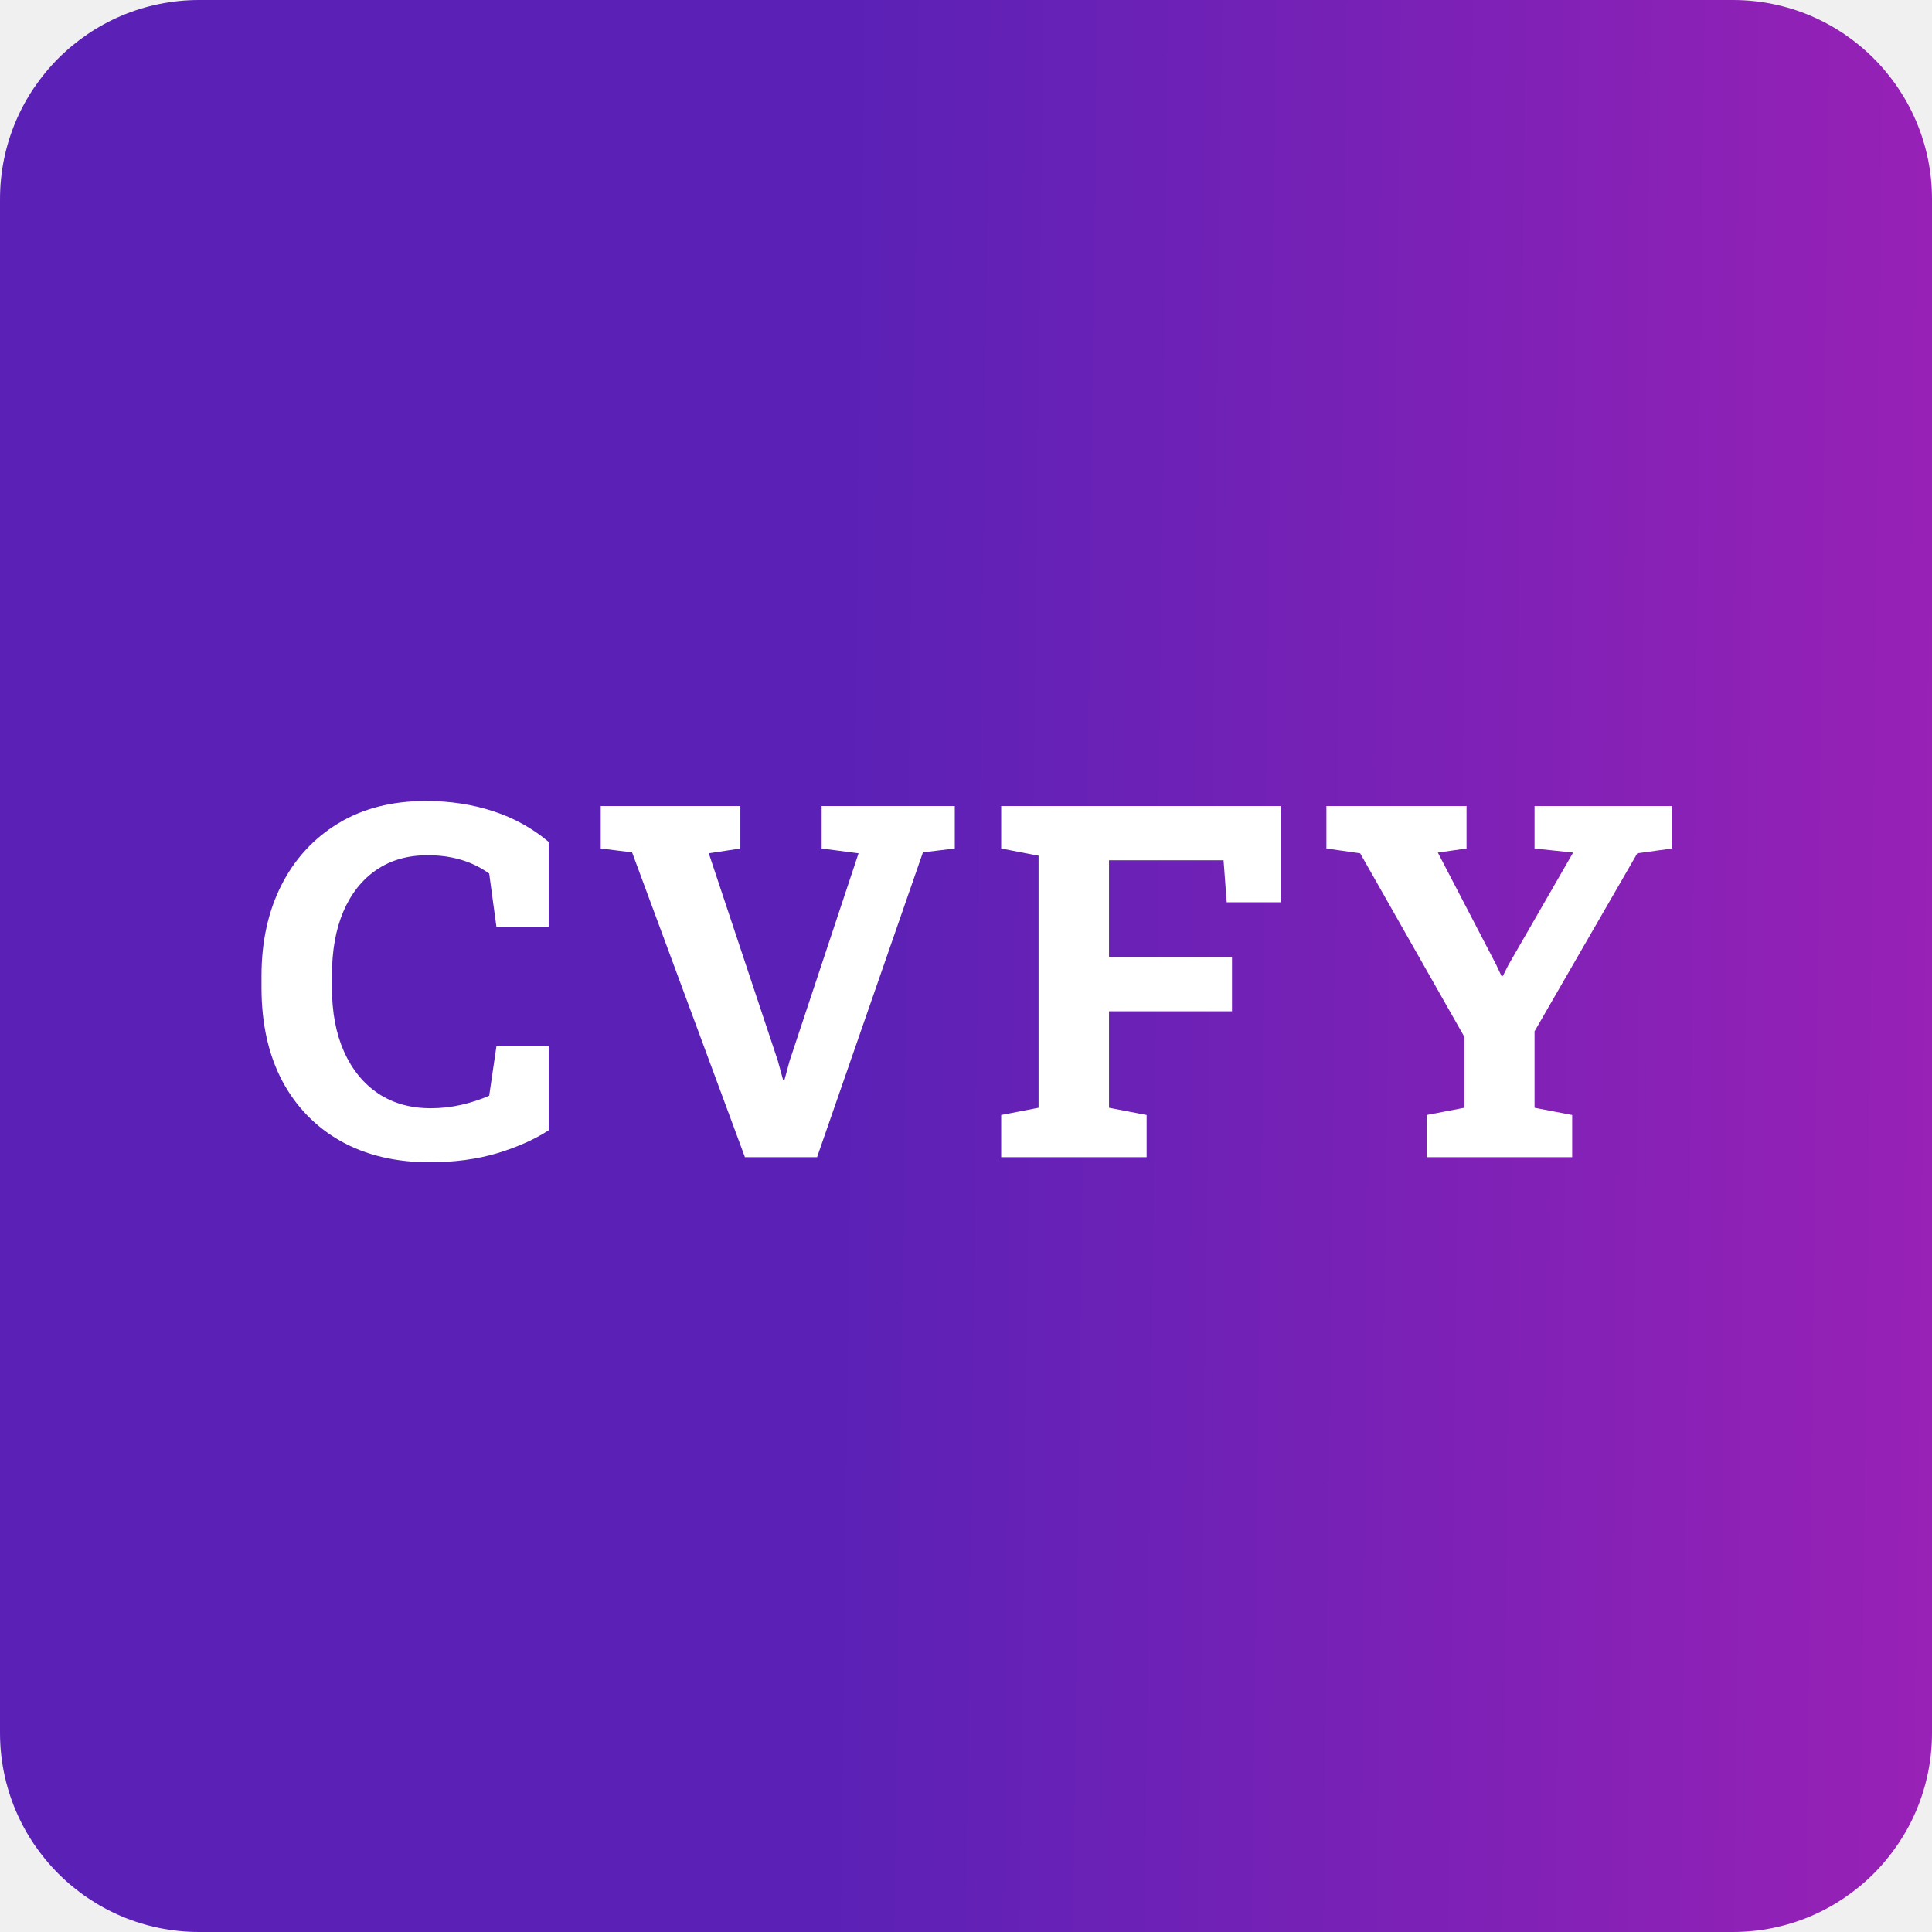
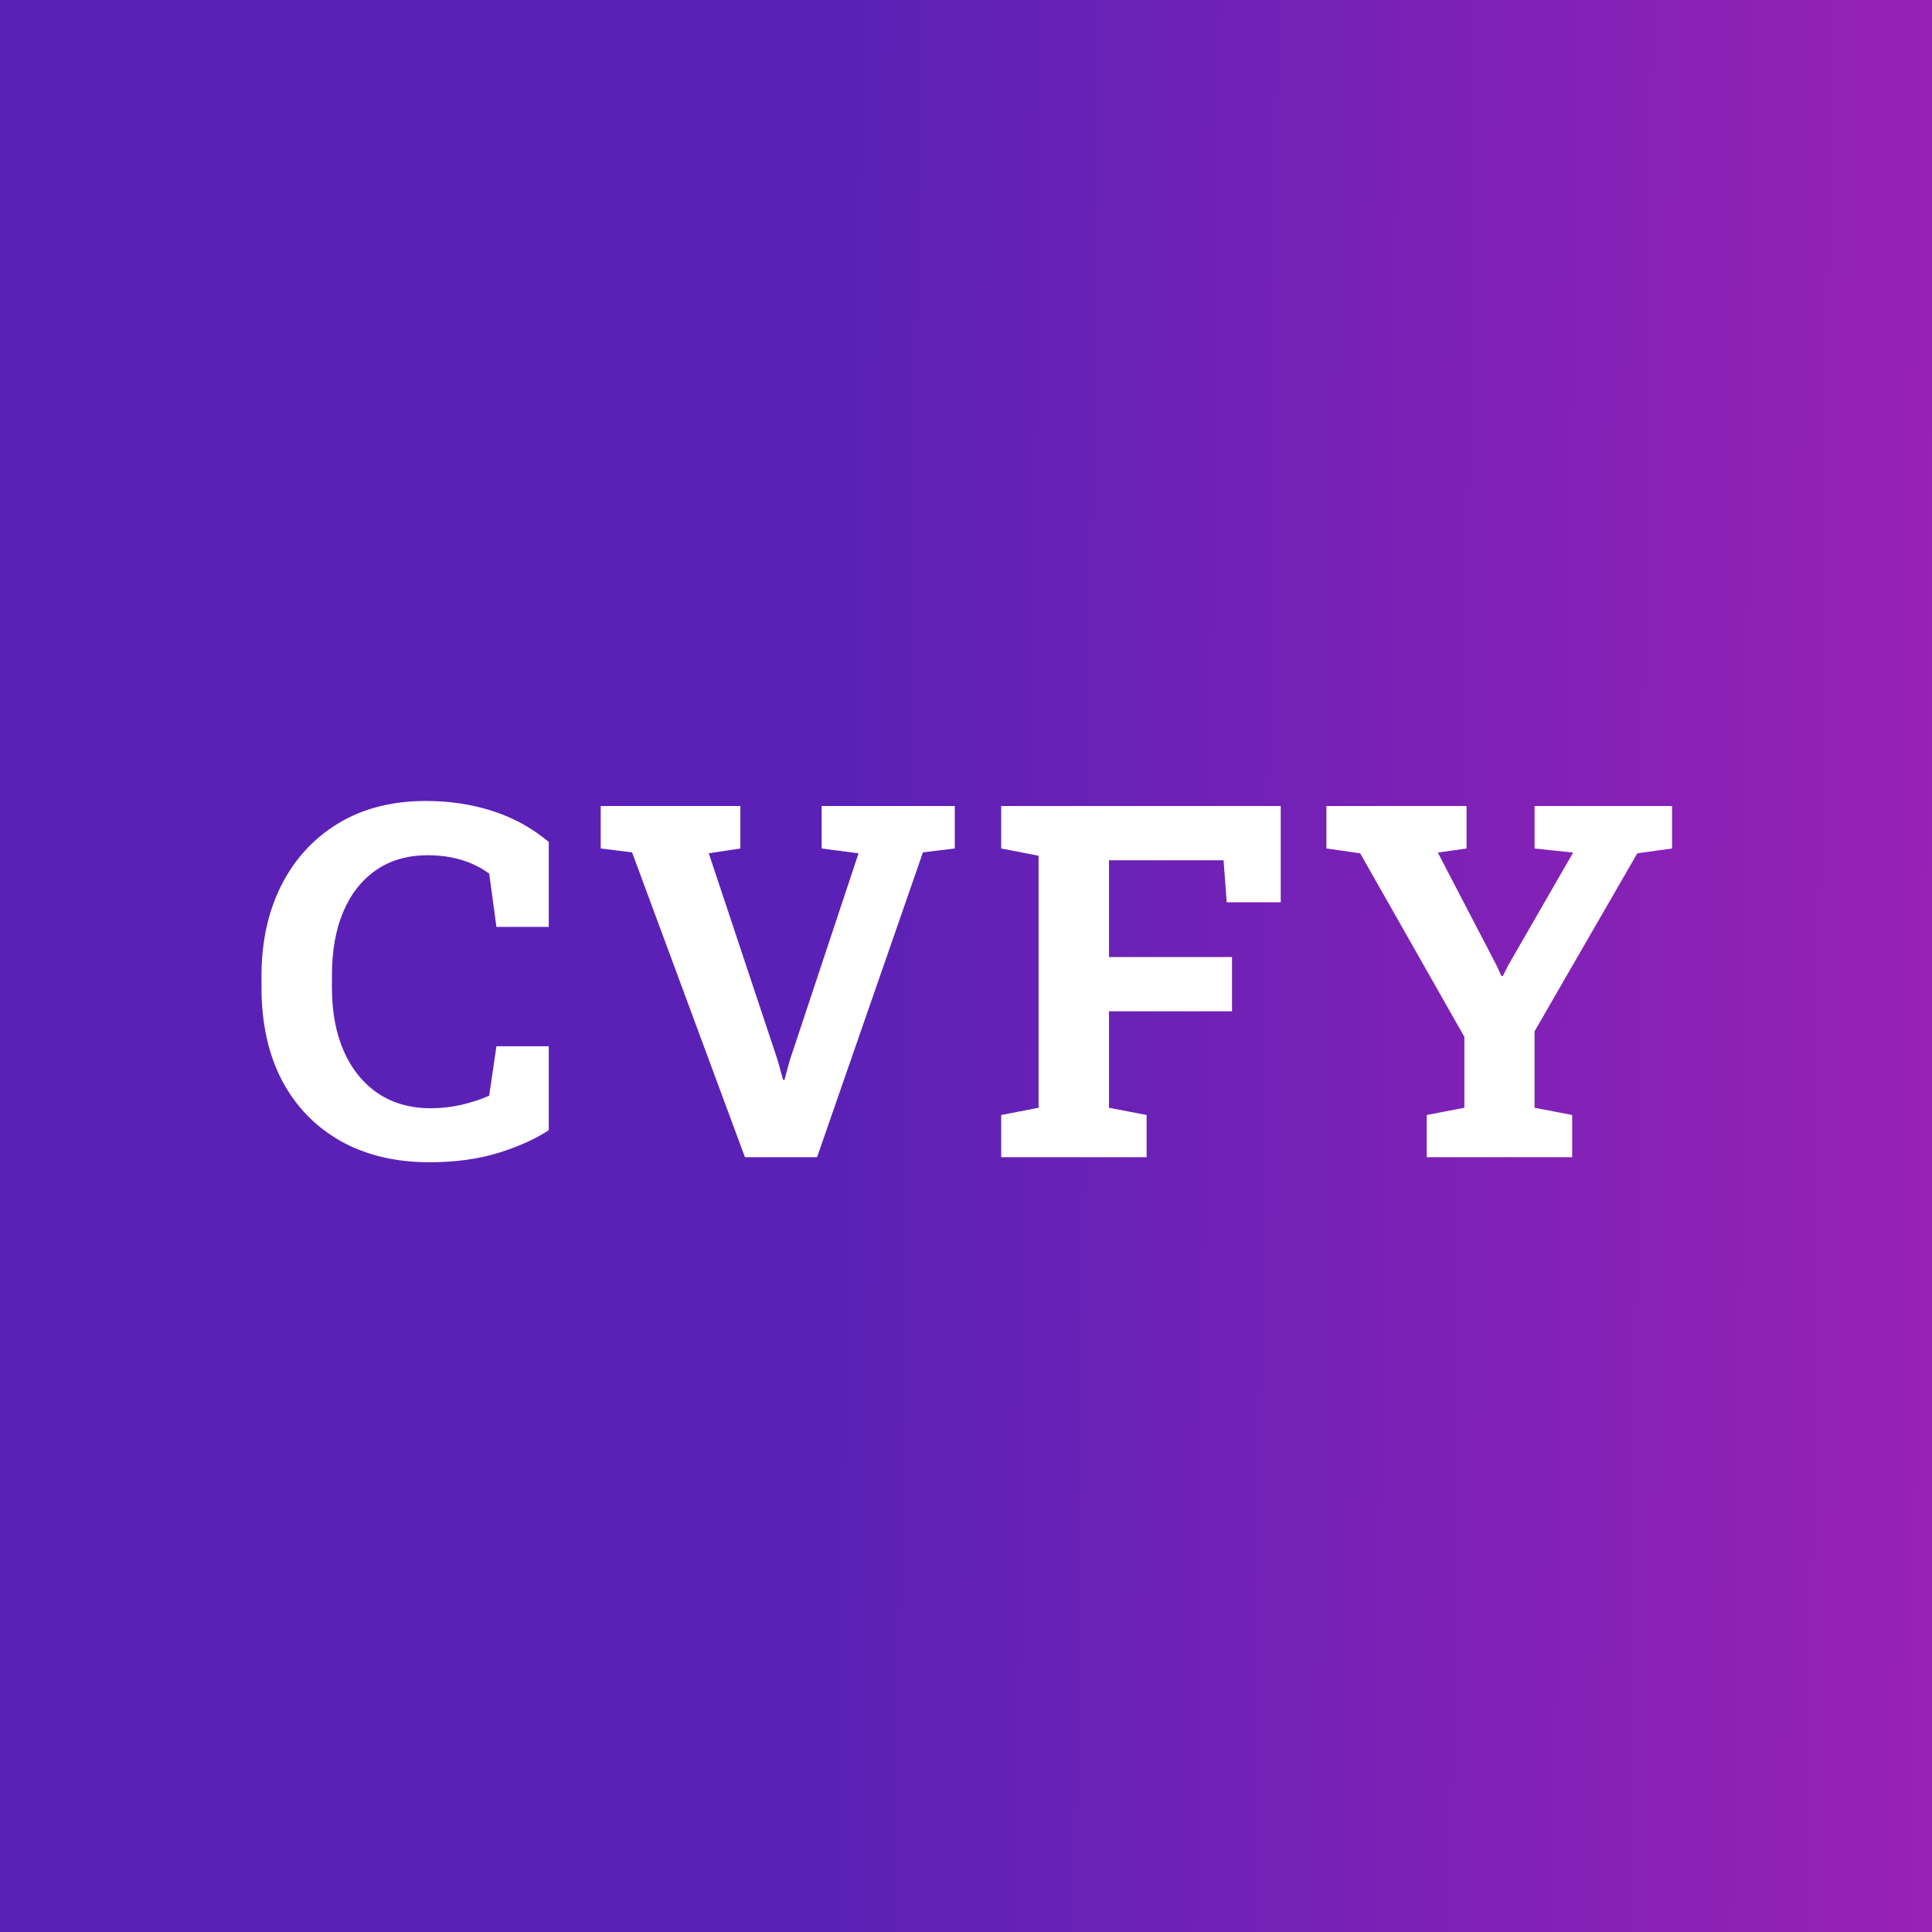
<svg xmlns="http://www.w3.org/2000/svg" width="485" height="485" viewBox="0 0 485 485" fill="none">
-   <rect width="485" height="485" rx="50" fill="url(#paint0_linear_317_11)" />
+   <rect width="485" height="485" rx="0" fill="url(#paint0_linear_317_11)" />
  <path d="M107.85 291.771C99.292 291.771 91.845 289.995 85.508 286.443C79.171 282.851 74.266 277.785 70.795 271.246C67.364 264.667 65.648 256.896 65.648 247.936V244.969C65.648 236.411 67.303 228.843 70.613 222.264C73.963 215.644 78.727 210.457 84.902 206.703C91.078 202.949 98.424 201.072 106.941 201.072C112.915 201.072 118.506 201.92 123.713 203.615C128.96 205.311 133.643 207.894 137.76 211.365V232.678H124.621L122.805 219.297C121.473 218.328 120.02 217.501 118.445 216.814C116.871 216.128 115.156 215.604 113.299 215.24C111.482 214.877 109.505 214.695 107.365 214.695C102.36 214.695 98.061 215.926 94.469 218.389C90.876 220.851 88.111 224.342 86.174 228.863C84.277 233.344 83.328 238.672 83.328 244.848V247.936C83.328 254.111 84.337 259.46 86.356 263.98C88.374 268.501 91.24 272.013 94.953 274.516C98.667 276.978 103.066 278.209 108.152 278.209C110.695 278.209 113.238 277.926 115.781 277.361C118.365 276.756 120.706 275.989 122.805 275.061L124.621 262.648H137.76V283.719C134.329 285.979 130.05 287.896 124.924 289.471C119.798 291.005 114.106 291.771 107.85 291.771ZM187.009 290.5L158.673 213.969L150.802 213V202.344H185.858V213L177.927 214.211L195.243 266.221L196.575 271.064H196.938L198.21 266.342L215.526 214.211L206.262 213V202.344H239.684V213L231.692 213.969L205.112 290.5H187.009ZM251.334 290.5V279.904L260.718 278.088V214.816L251.334 213V202.344H321.507V226.502H307.945L307.158 215.967H278.398V240.246H309.277V253.869H278.398V278.088L287.843 279.904V290.5H251.334ZM358.163 290.5V279.904L367.608 278.088V260.287L341.452 214.211L332.975 213V202.344H368.153V213L360.948 214.029L375.6 242.184L376.932 245.029L377.295 244.969L378.627 242.305L394.914 214.029L385.227 213V202.344H419.739V213L411.02 214.211L385.227 258.895V278.088L394.672 279.904V290.5H358.163Z" fill="white" />
  <defs>
    <linearGradient id="paint0_linear_317_11" x1="211.852" y1="242.5" x2="485.435" y2="245.935" gradientUnits="userSpaceOnUse">
      <stop stop-color="#5B21B6" />
      <stop offset="1" stop-color="#9821B6" />
    </linearGradient>
  </defs>
</svg>
